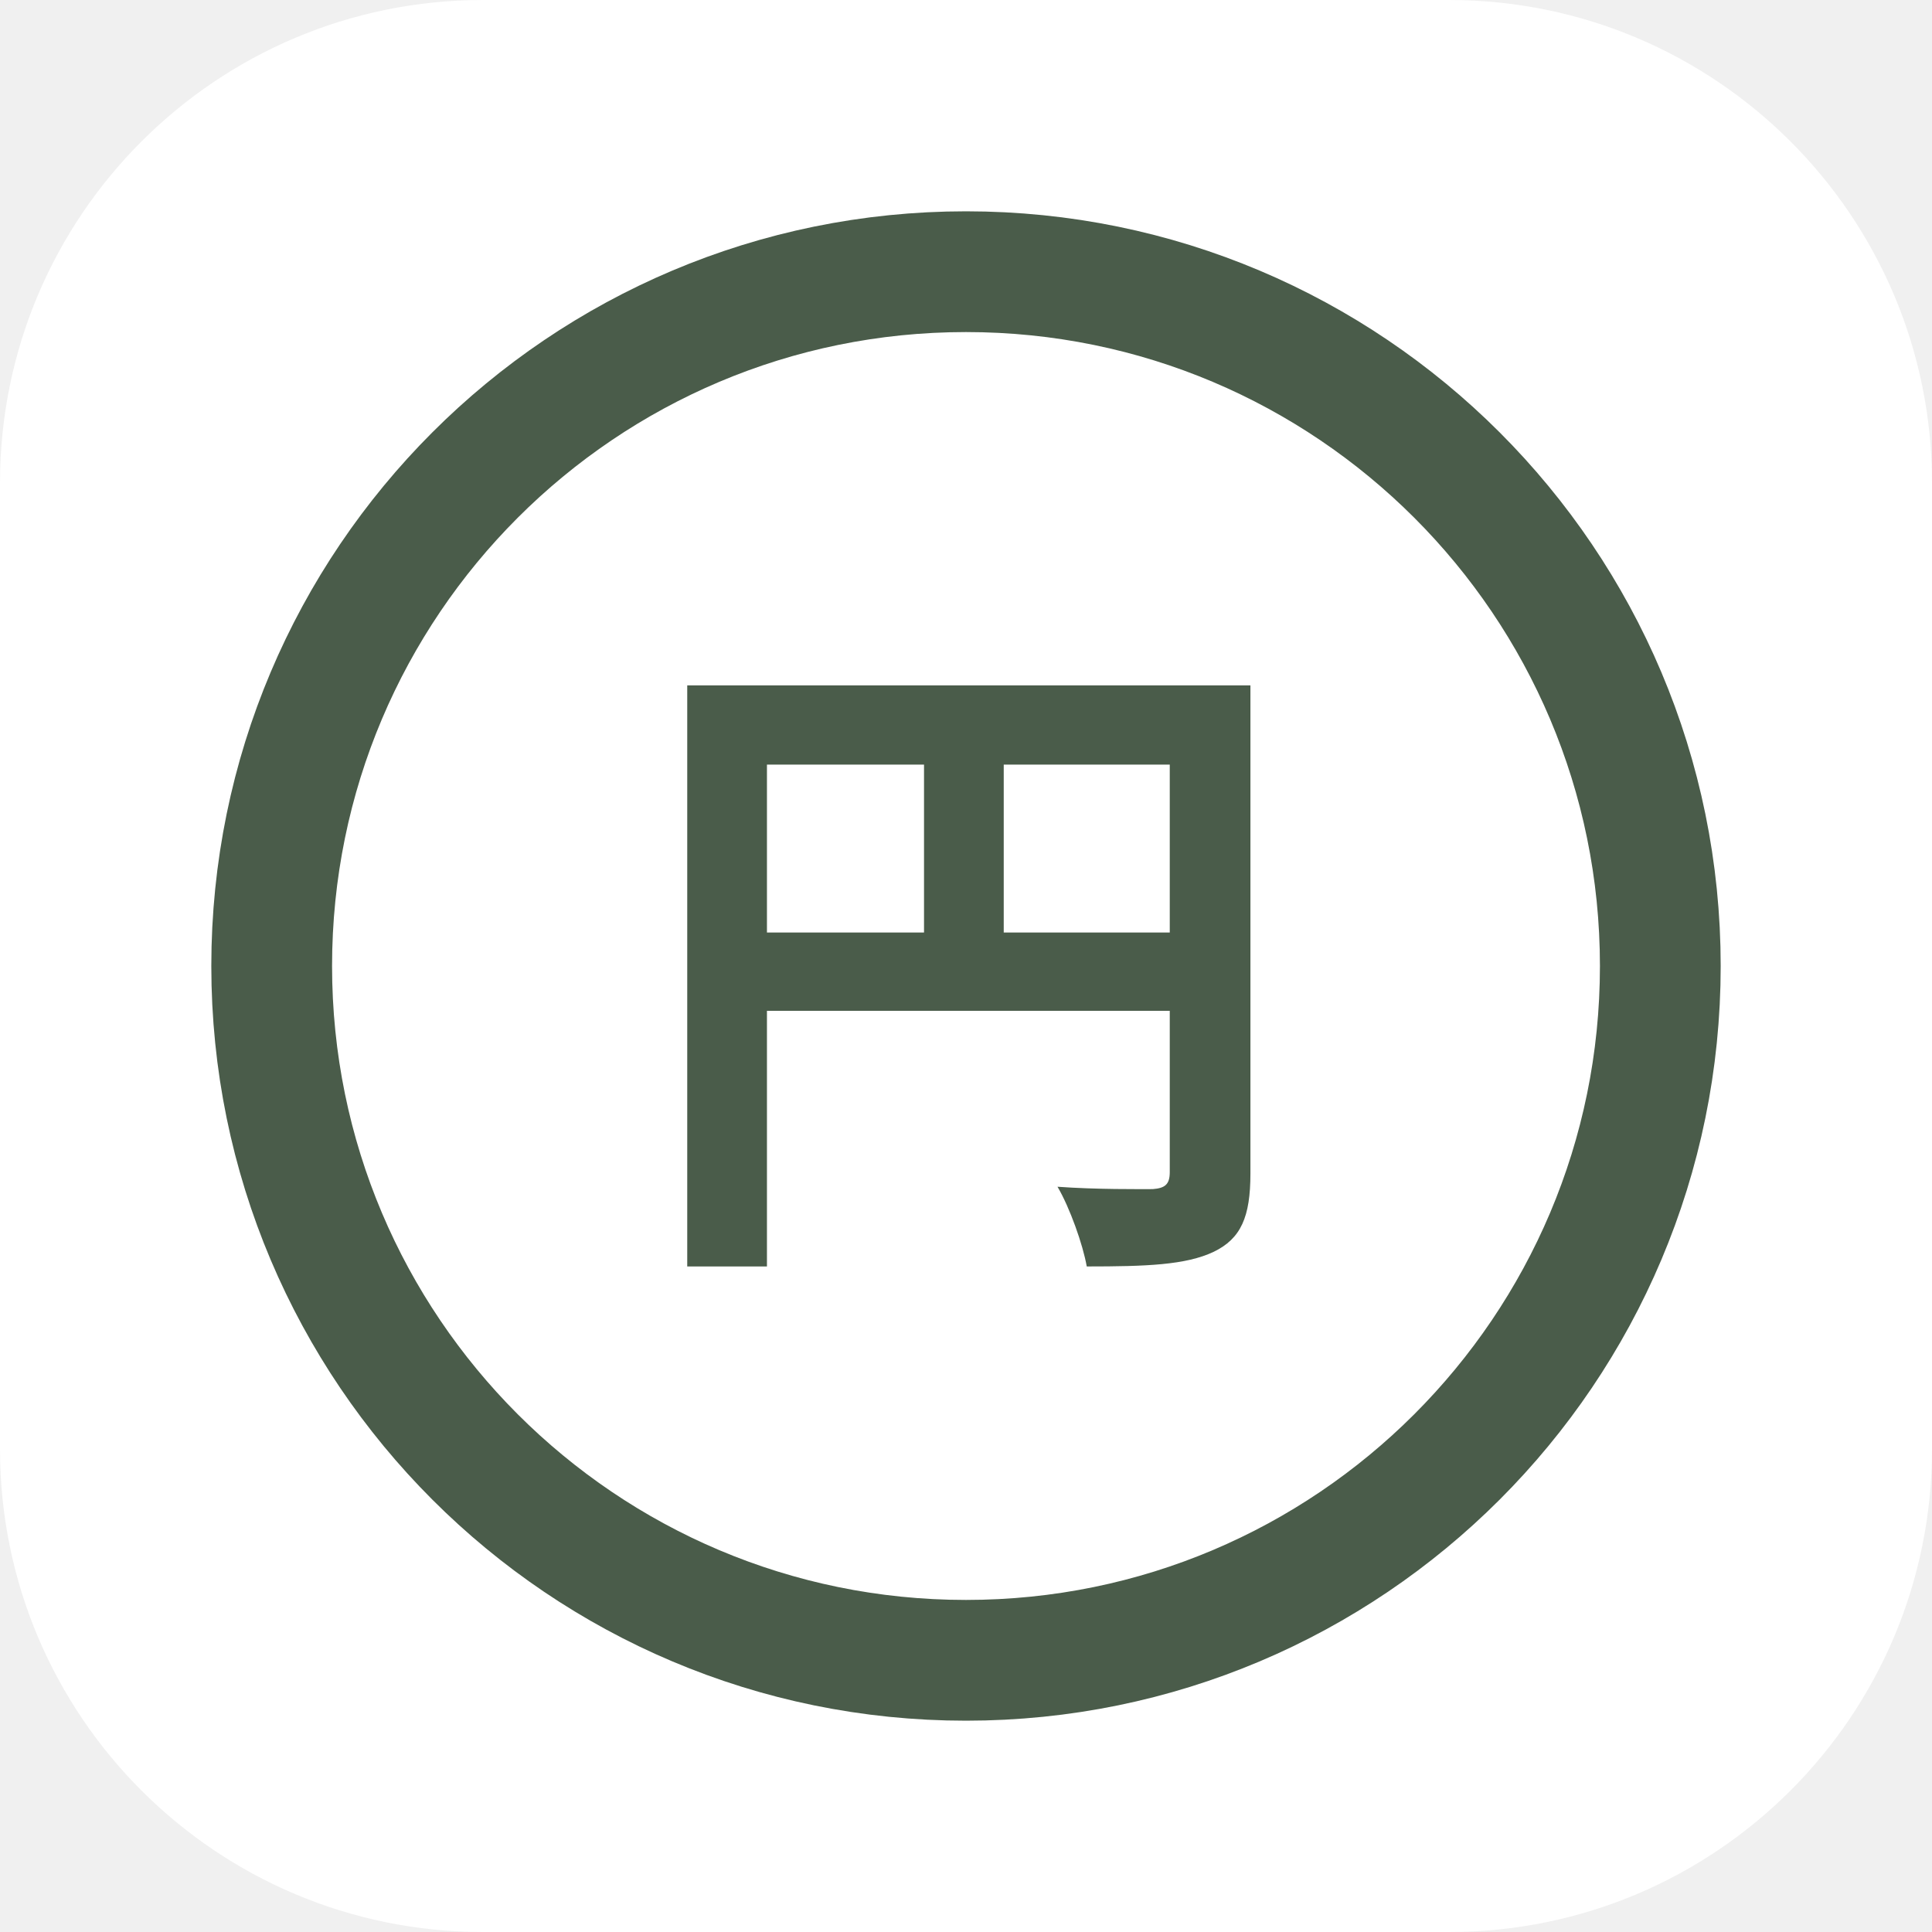
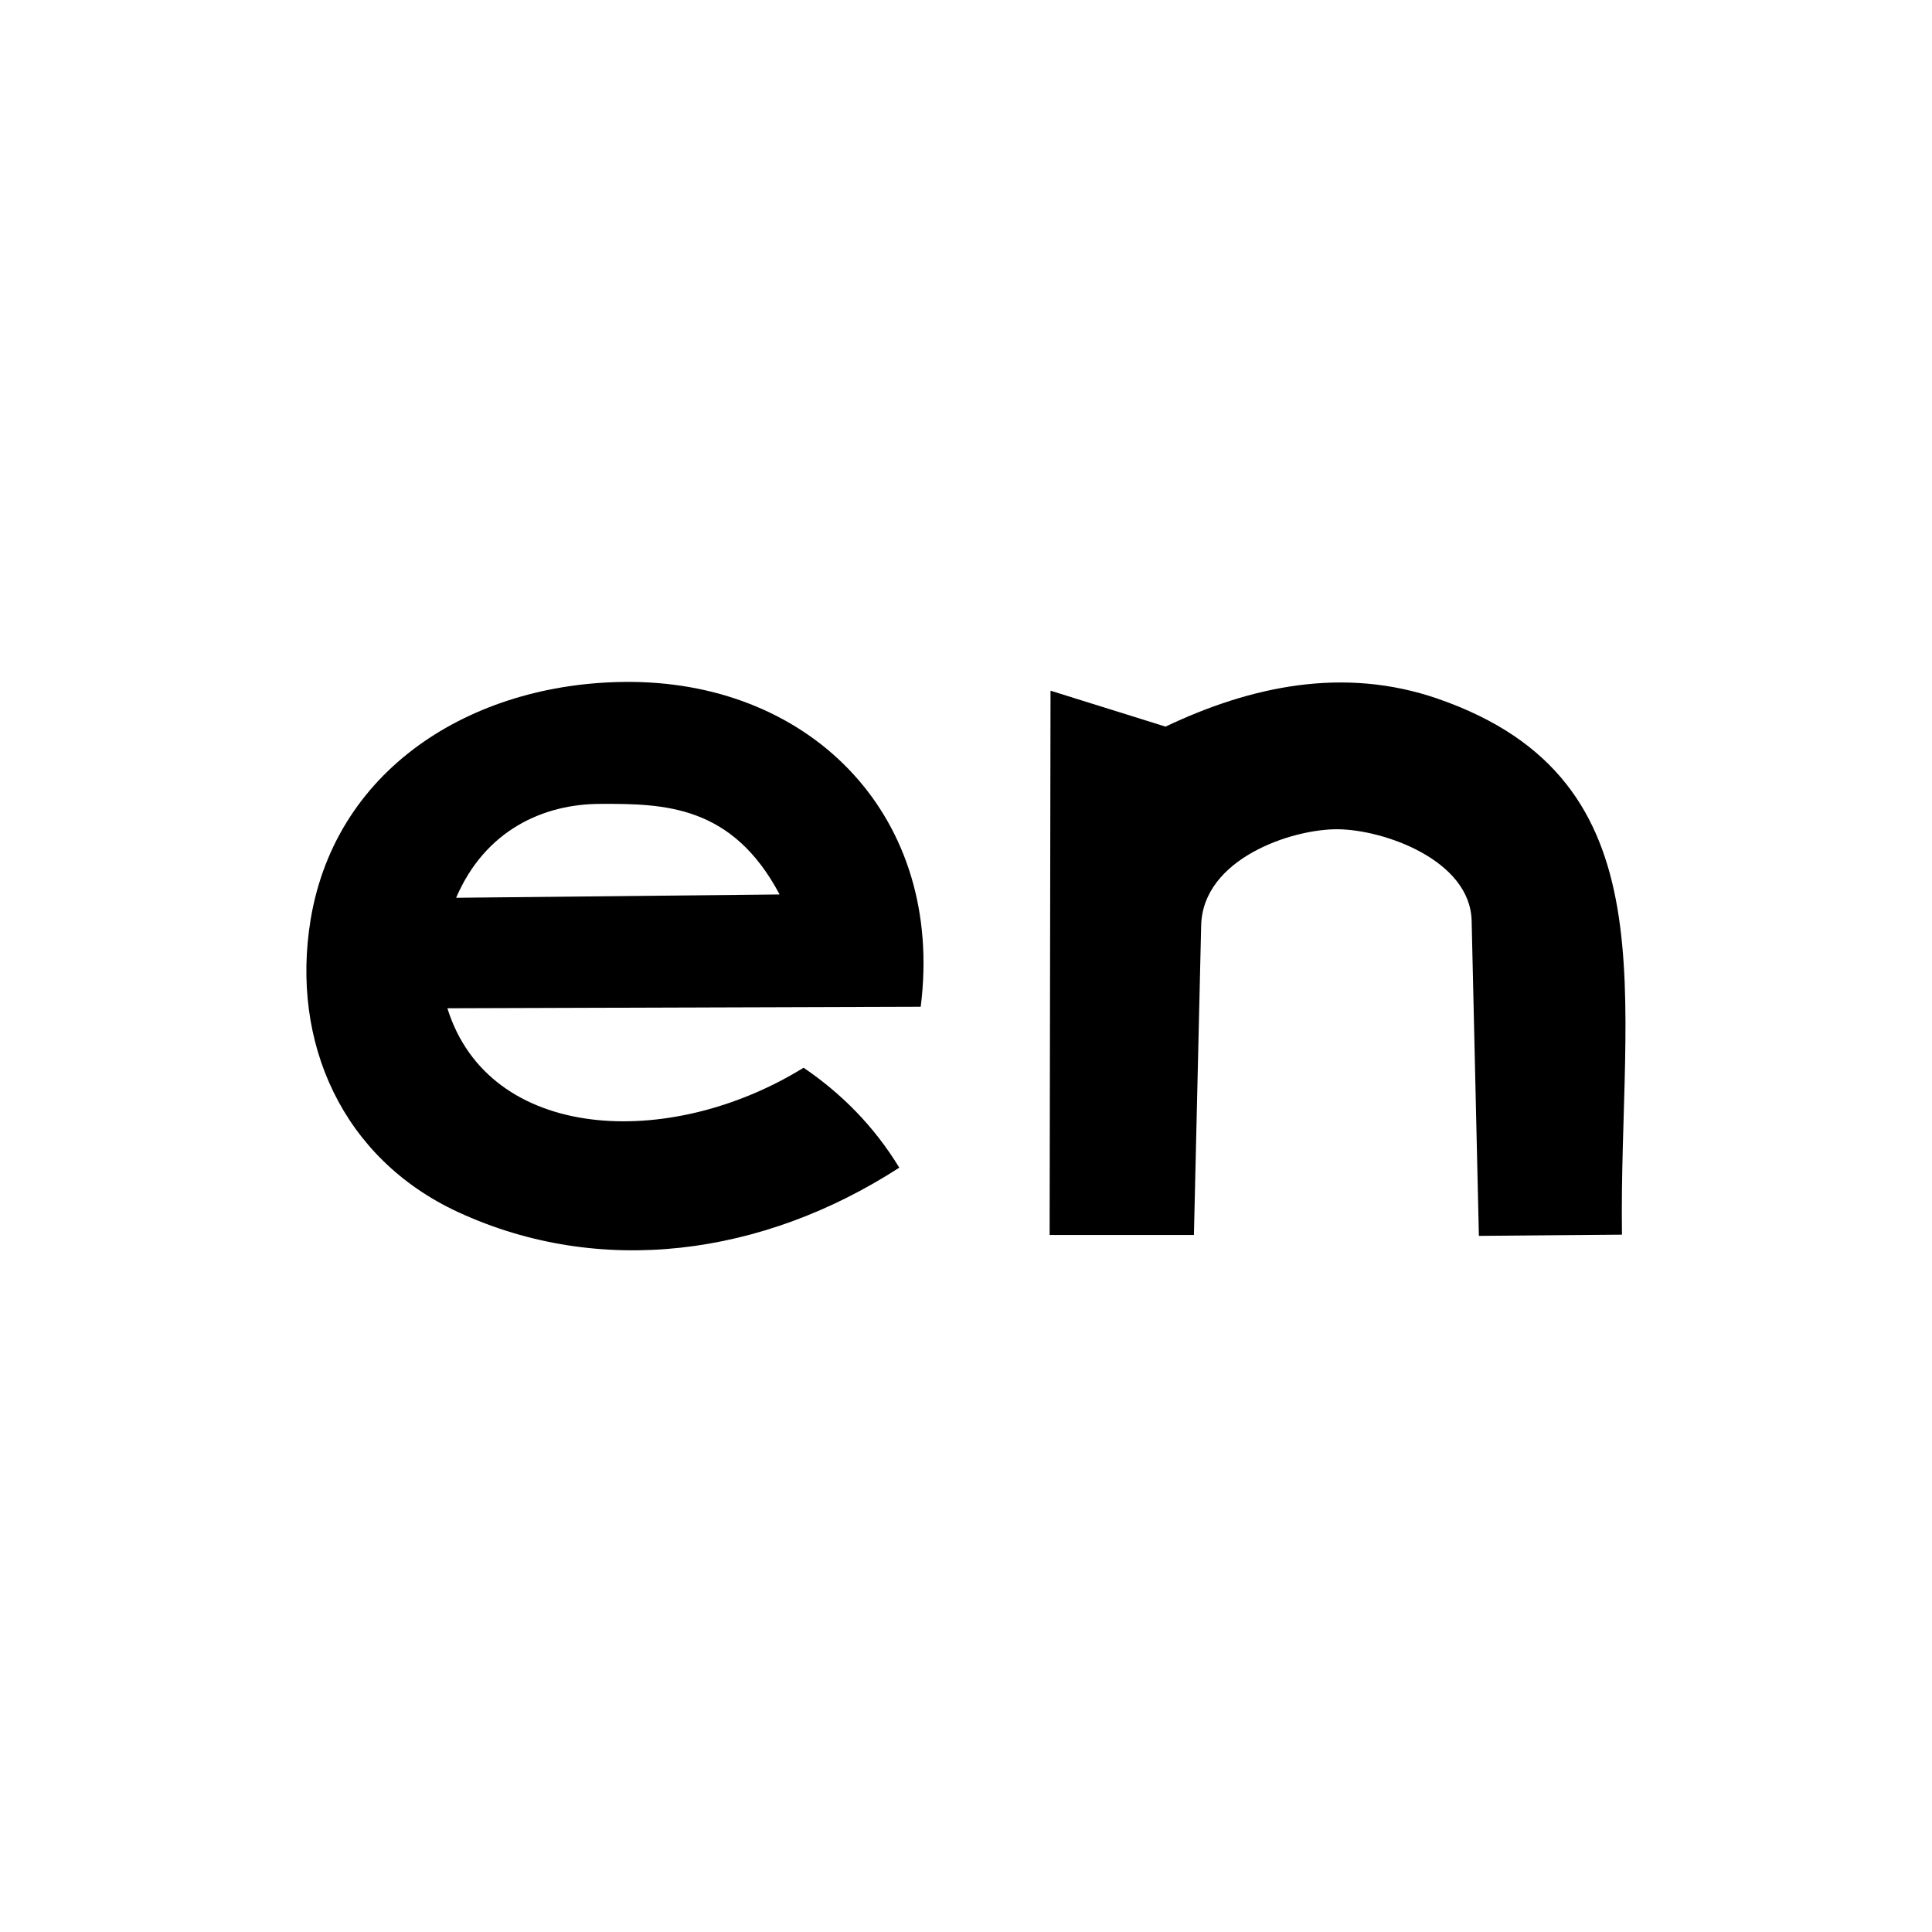
- <svg xmlns="http://www.w3.org/2000/svg" viewBox="0 0 64 64">
-   <rect width="64" height="64" rx="16" fill="#ffffff" />
-   <circle cx="32" cy="32" r="23" fill="none" stroke="#4a5c4a" stroke-width="4" />
-   <text x="32" y="40" text-anchor="middle" font-size="22" font-family="'Noto Serif JP', serif" font-weight="700" fill="#4a5c4a">円</text>
+ <svg xmlns="http://www.w3.org/2000/svg" id="_レイヤー_1" width="64" height="64" version="1.1" viewBox="0 0 64 64">
+   <defs>
+     <style>
+       .st0 {
+         fill: #fff;
+       }
+     </style>
+   </defs>
+   <rect class="st0" width="64" height="64" />
+   <path d="M14.82,33.4c1.38,4.43,7.35,4.72,11.8,1.97,1.22.83,2.31,1.9,3.17,3.31-4.53,2.93-9.91,3.65-14.62,1.47-3.82-1.77-5.55-5.61-4.88-9.69.86-5.16,5.58-7.92,10.66-7.87,5.98.06,10.34,4.49,9.55,10.76l-15.68.05ZM25.82,29.62c-1.57-2.95-3.81-3-5.93-2.99-1.89,0-3.82.87-4.78,3.11l10.71-.11h0Z" />
+   <path d="M39.79,30.66l-.24,10.25h-4.78l.03-18.03,3.81,1.19c2.8-1.33,5.89-2.01,9.03-.92,7.83,2.72,5.98,9.88,6.09,17.75l-4.74.04-.24-10.44c-.05-2.01-2.91-3.02-4.44-3.03s-4.47.98-4.52,3.19Z" />
</svg>
